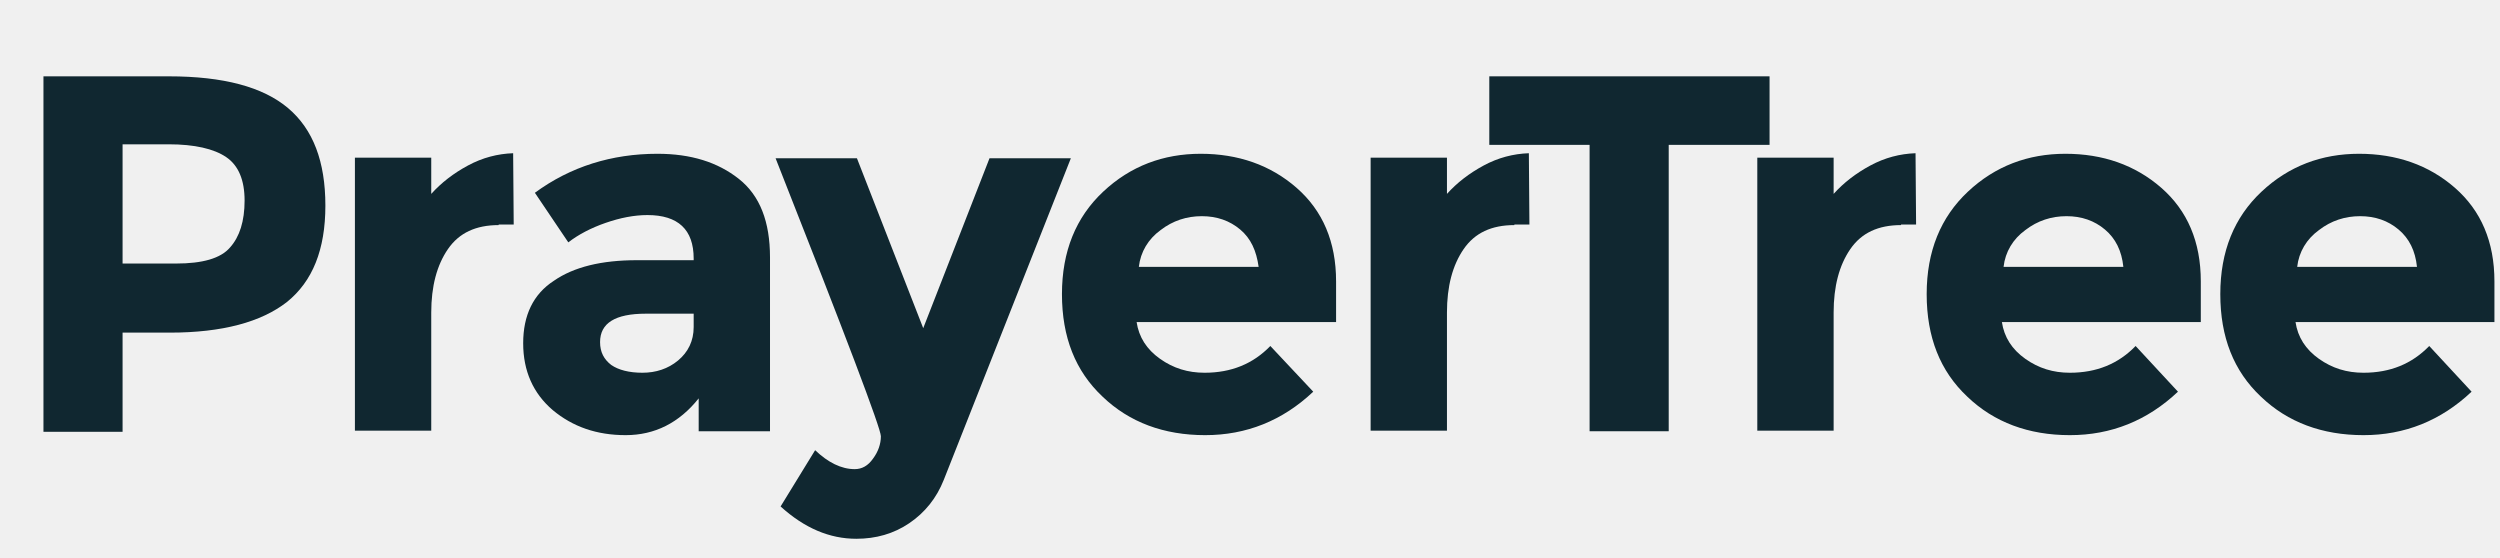
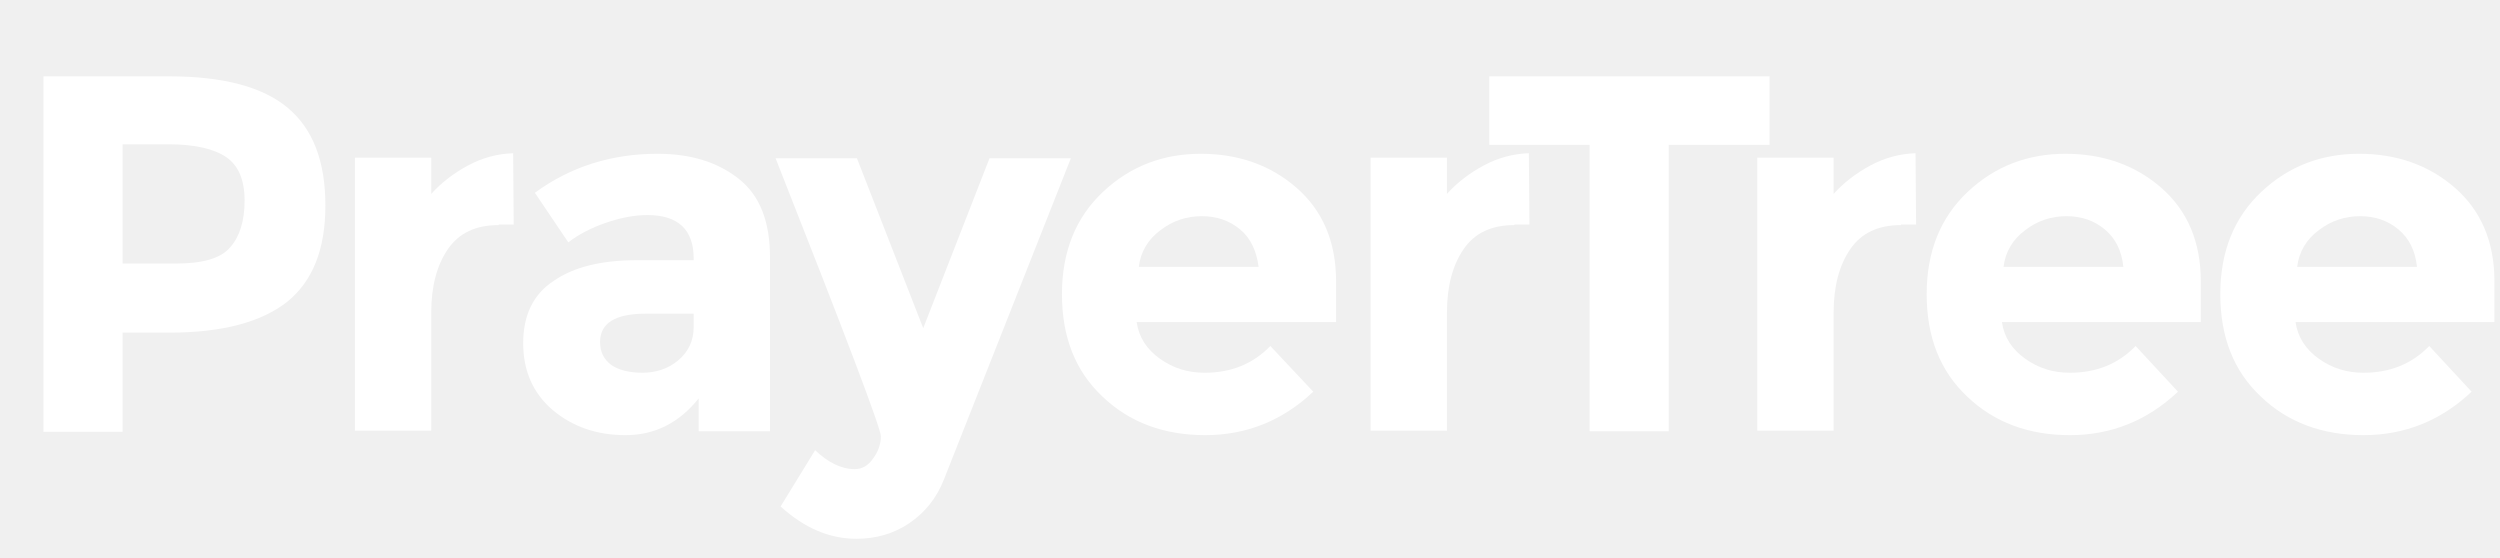
<svg xmlns="http://www.w3.org/2000/svg" version="1.1" id="Layer_1" x="0px" y="0px" viewBox="0 0 448.7 100.1" style="enable-background:new 0 0 448.7 100.1;" xml:space="preserve">
  <style type="text/css">
	.st0{enable-background:new;}
- 	.st1{fill:#102730;}
+ 	.st1{fill:#FFFFFF;}
</style>
  <g id="Logo">
    <g class="st0">
      <path class="st1" d="M51.7,19.4c4.5,3.8,6.7,9.6,6.7,17.5c0,7.9-2.3,13.6-6.9,17.3c-4.6,3.6-11.6,5.5-21,5.5H22v17.8H7.8V13.7    h22.5C40.1,13.7,47.2,15.6,51.7,19.4z M41.3,44.4c1.7-1.9,2.6-4.7,2.6-8.4c0-3.7-1.1-6.3-3.3-7.8c-2.2-1.5-5.7-2.3-10.3-2.3H22    v21.4h9.6C36.3,47.3,39.6,46.4,41.3,44.4z" />
    </g>
    <g class="st0">
      <path class="st1" d="M89.5,40.4c-4.1,0-7.1,1.4-9.1,4.3c-2,2.9-3,6.7-3,11.4v21.2H63.7v-49h13.7v6.5c1.8-2,4-3.7,6.6-5.1    c2.6-1.4,5.3-2.1,8.1-2.2l0.1,12.8H89.5z" />
    </g>
    <g class="st0">
      <path class="st1" d="M138.2,77.4h-12.8v-5.9c-3.5,4.4-7.9,6.6-13.1,6.6c-5.2,0-9.5-1.5-13.1-4.5c-3.5-3-5.3-7-5.3-12    c0-5,1.8-8.8,5.5-11.2c3.6-2.5,8.6-3.7,14.9-3.7h10.2v-0.3c0-5.2-2.8-7.8-8.3-7.8c-2.4,0-4.9,0.5-7.5,1.4    c-2.6,0.9-4.9,2.1-6.7,3.5L96,34.6c6.4-4.7,13.8-7,22-7c6,0,10.8,1.5,14.6,4.5c3.8,3,5.6,7.7,5.6,14.1V77.4z M124.5,58.7v-2.4    h-8.6c-5.5,0-8.2,1.7-8.2,5.1c0,1.8,0.7,3.1,2,4.1c1.3,0.9,3.2,1.4,5.6,1.4c2.4,0,4.6-0.7,6.4-2.2    C123.5,63.2,124.5,61.2,124.5,58.7z" />
    </g>
    <g class="st0">
      <path class="st1" d="M153.7,96.7c-4.8,0-9.3-1.9-13.6-5.8l6.2-10.1c2.3,2.2,4.7,3.4,7.1,3.4c1.3,0,2.4-0.6,3.3-1.9    c0.9-1.2,1.4-2.6,1.4-4c0-1.4-6.3-18-18.9-49.9h14.6l11.9,30.5l11.9-30.5h14.6l-22.8,57.7c-1.3,3.3-3.4,5.9-6.2,7.8    C160.4,95.8,157.2,96.7,153.7,96.7z" />
    </g>
    <g class="st0">
      <path class="st1" d="M235.7,70.3c-5.5,5.2-12,7.8-19.4,7.8c-7.4,0-13.6-2.3-18.4-6.9c-4.9-4.6-7.3-10.7-7.3-18.4    c0-7.7,2.5-13.8,7.4-18.4c4.9-4.6,10.8-6.8,17.5-6.8c6.7,0,12.5,2,17.2,6.1c4.7,4.1,7.1,9.7,7.1,16.8v7.3H204    c0.4,2.7,1.8,4.9,4.2,6.6c2.4,1.7,5,2.5,8,2.5c4.8,0,8.7-1.6,11.8-4.8L235.7,70.3z M222.6,41.2c-1.9-1.6-4.2-2.4-6.9-2.4    c-2.7,0-5.2,0.8-7.4,2.5c-2.2,1.6-3.6,3.9-3.9,6.6h21.5C225.5,45,224.5,42.8,222.6,41.2z" />
    </g>
    <g class="st0">
      <path class="st1" d="M271.8,40.4c-4.1,0-7.1,1.4-9.1,4.3c-2,2.9-3,6.7-3,11.4v21.2h-13.7v-49h13.7v6.5c1.8-2,4-3.7,6.6-5.1    c2.6-1.4,5.3-2.1,8.1-2.2l0.1,12.8H271.8z" />
    </g>
    <g class="st0">
      <path class="st1" d="M299.5,26v51.4h-14.2V26h-18V13.7h50.3V26H299.5z" />
    </g>
    <g class="st0">
      <path class="st1" d="M341.2,40.4c-4.1,0-7.1,1.4-9.1,4.3c-2,2.9-3,6.7-3,11.4v21.2h-13.7v-49h13.7v6.5c1.8-2,4-3.7,6.6-5.1    c2.6-1.4,5.3-2.1,8.1-2.2l0.1,12.8H341.2z" />
    </g>
    <g class="st0">
      <path class="st1" d="M390.9,70.3c-5.5,5.2-12,7.8-19.4,7.8c-7.4,0-13.6-2.3-18.4-6.9c-4.9-4.6-7.3-10.7-7.3-18.4    c0-7.7,2.5-13.8,7.4-18.4c4.9-4.6,10.8-6.8,17.5-6.8s12.5,2,17.2,6.1c4.7,4.1,7.1,9.7,7.1,16.8v7.3h-35.7c0.4,2.7,1.8,4.9,4.2,6.6    c2.4,1.7,5,2.5,8,2.5c4.8,0,8.7-1.6,11.8-4.8L390.9,70.3z M377.8,41.2c-1.9-1.6-4.2-2.4-6.9-2.4c-2.7,0-5.2,0.8-7.4,2.5    c-2.2,1.6-3.6,3.9-3.9,6.6h21.5C380.8,45,379.7,42.8,377.8,41.2z" />
    </g>
    <g class="st0">
      <path class="st1" d="M443.6,70.3c-5.5,5.2-12,7.8-19.4,7.8c-7.4,0-13.6-2.3-18.4-6.9c-4.9-4.6-7.3-10.7-7.3-18.4    c0-7.7,2.5-13.8,7.4-18.4c4.9-4.6,10.8-6.8,17.5-6.8c6.7,0,12.5,2,17.2,6.1c4.7,4.1,7.1,9.7,7.1,16.8v7.3h-35.7    c0.4,2.7,1.8,4.9,4.2,6.6c2.4,1.7,5,2.5,8,2.5c4.8,0,8.7-1.6,11.8-4.8L443.6,70.3z M430.5,41.2c-1.9-1.6-4.2-2.4-6.9-2.4    c-2.7,0-5.2,0.8-7.4,2.5c-2.2,1.6-3.6,3.9-3.9,6.6h21.5C433.5,45,432.4,42.8,430.5,41.2z" />
    </g>
  </g>
</svg>
